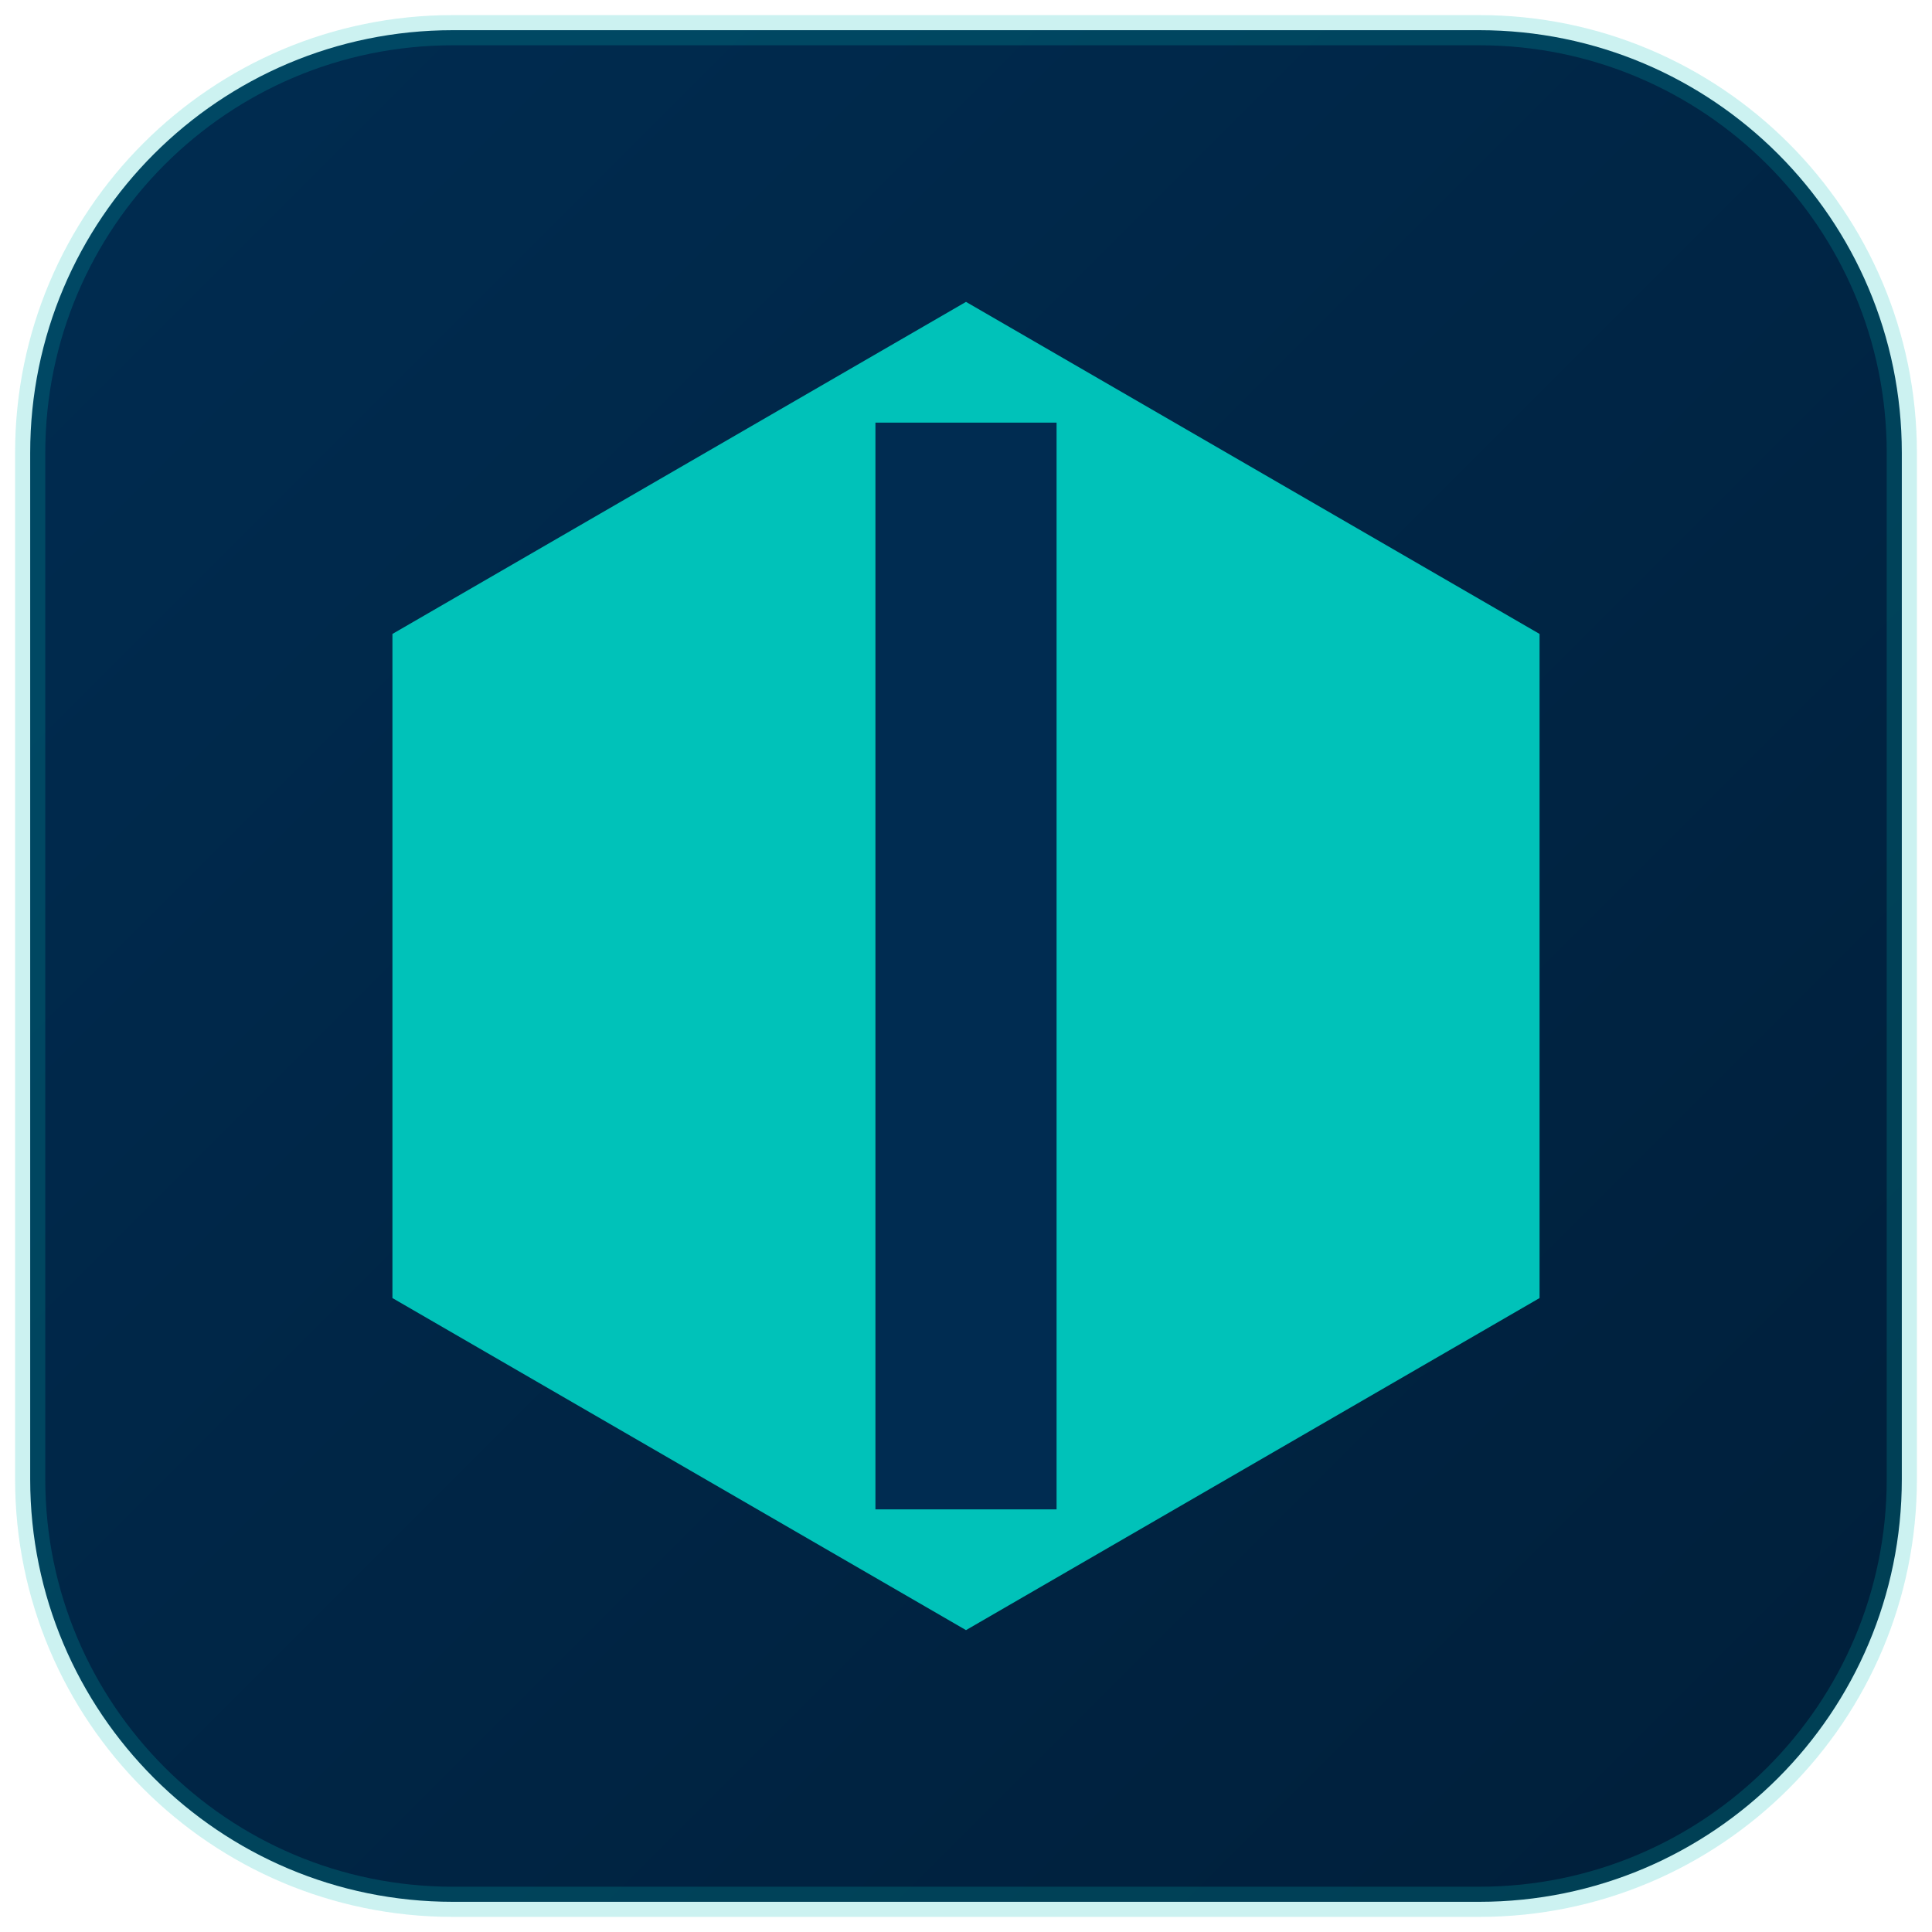
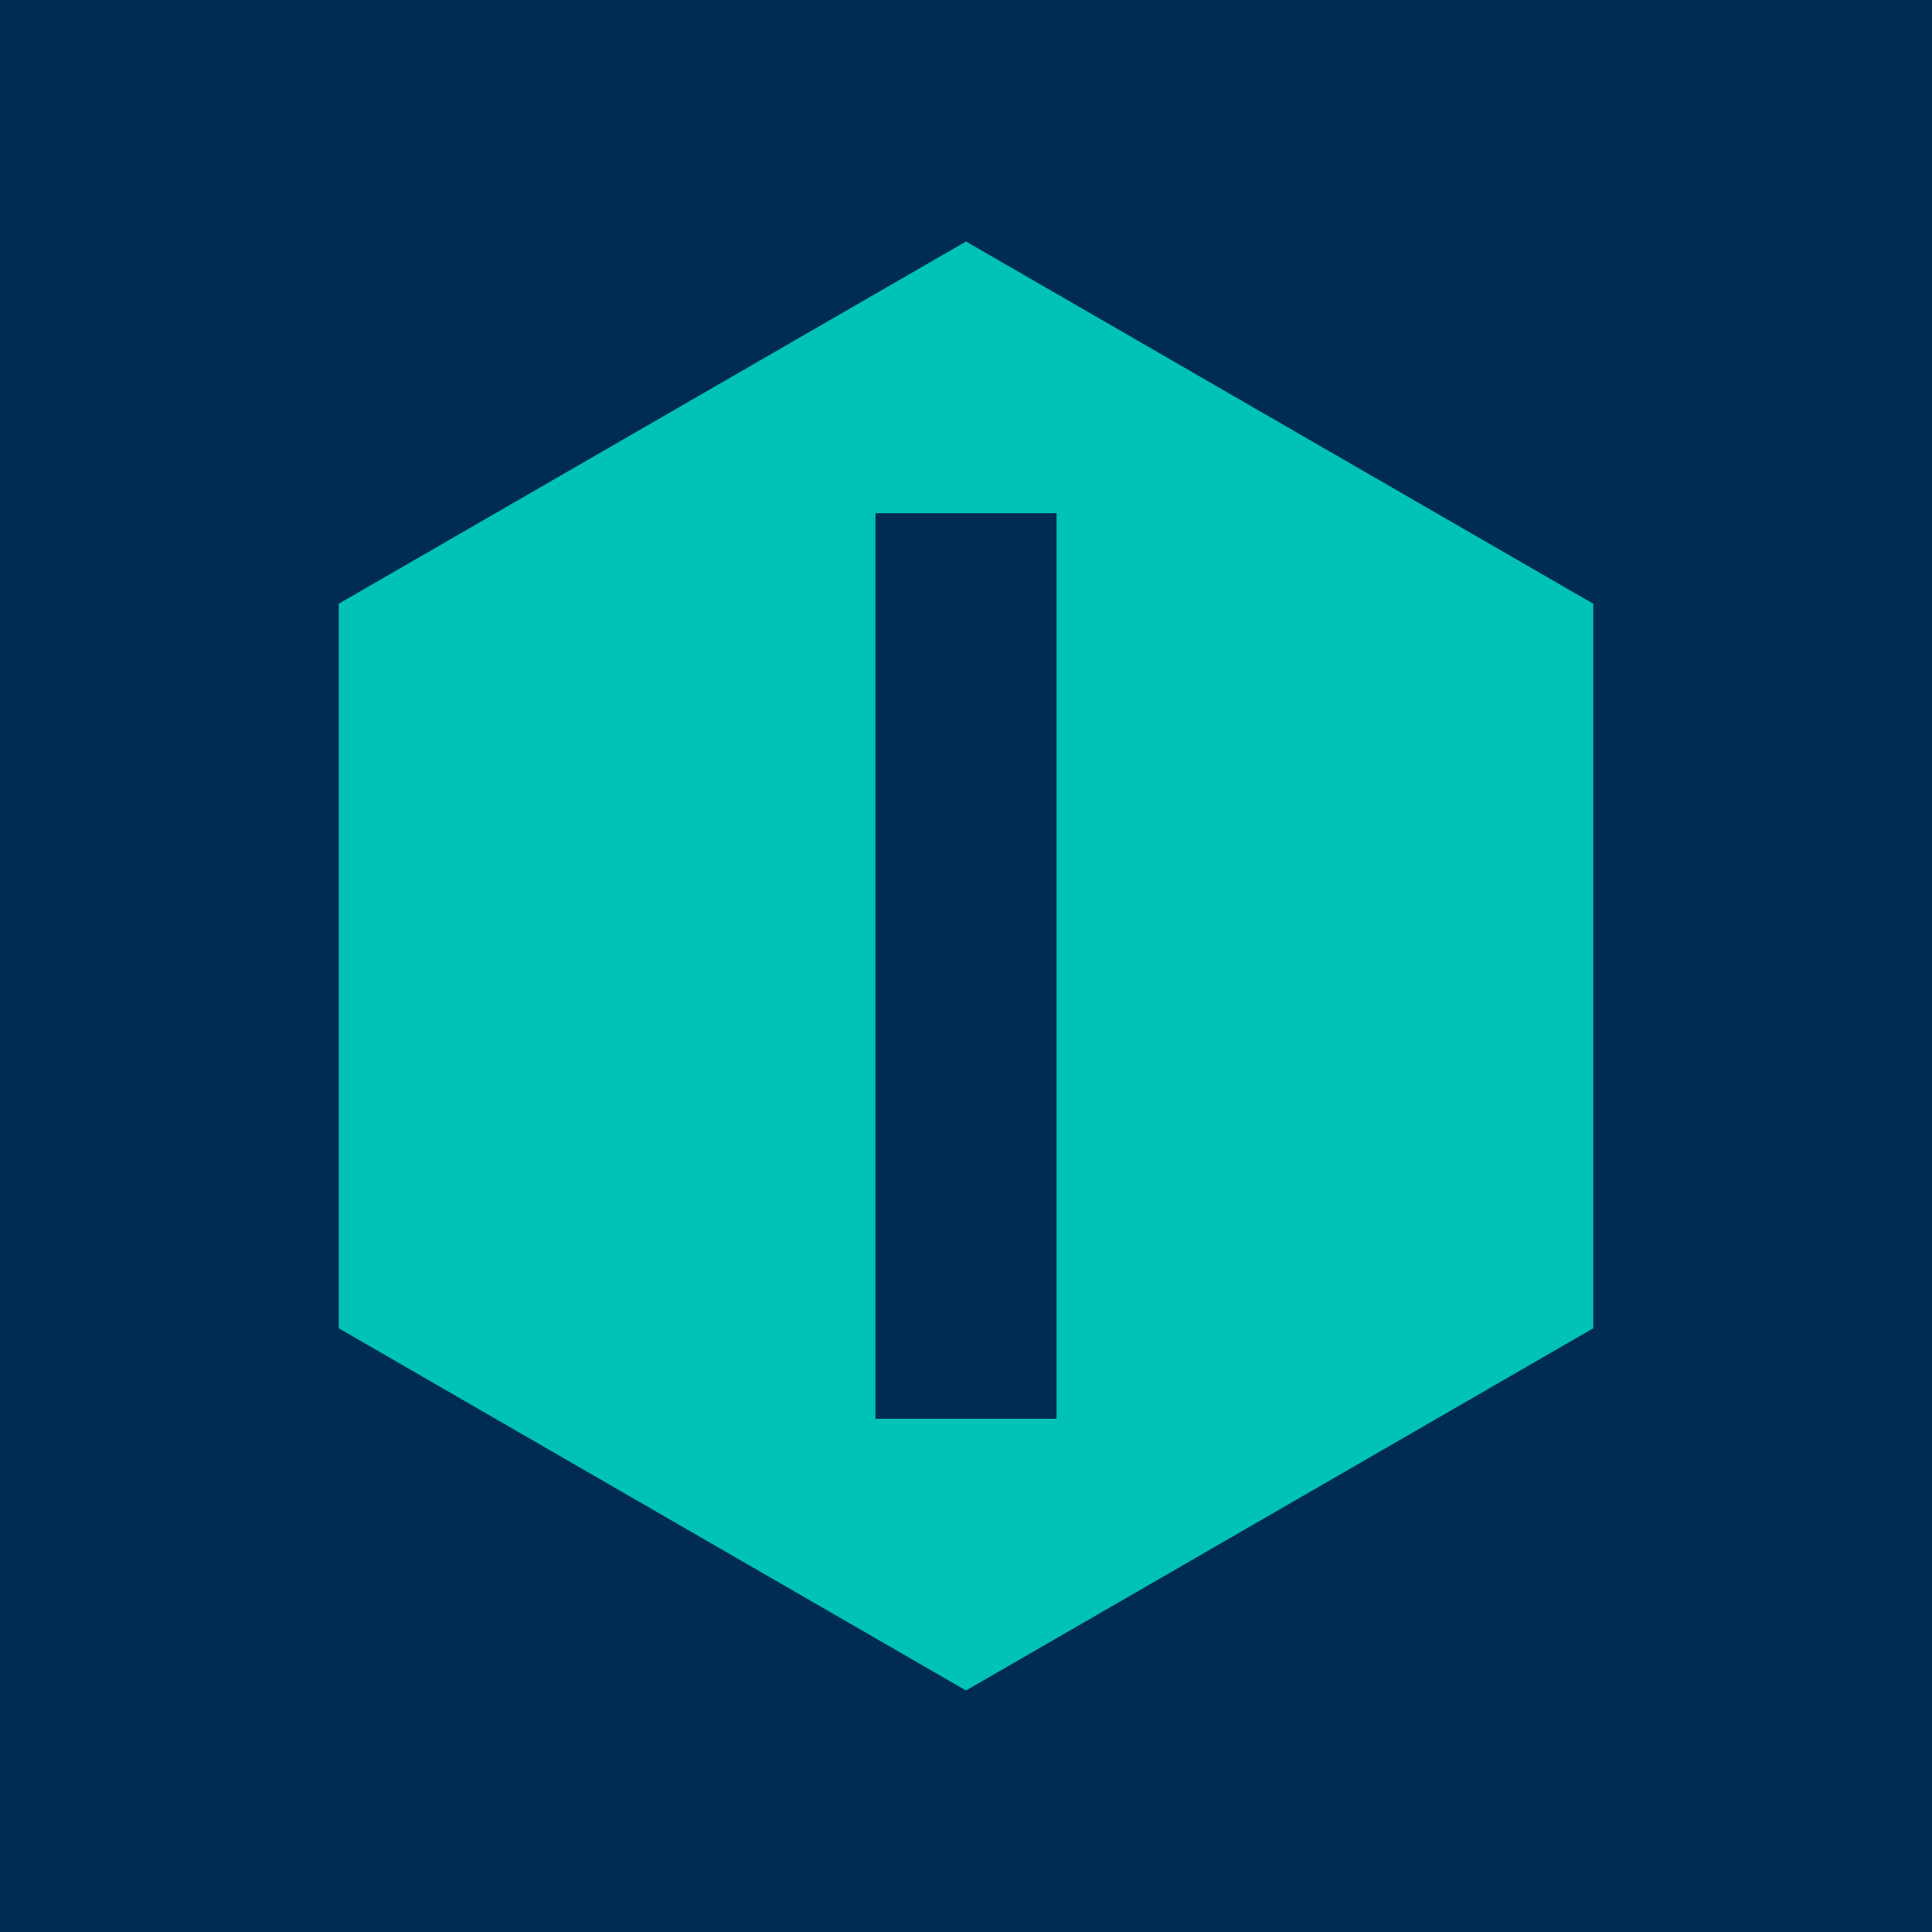
- <svg xmlns="http://www.w3.org/2000/svg" width="64" height="64" viewBox="0 0 64 64" fill="none">
-   <defs>
-     <linearGradient id="talos-bg" x1="0" y1="0" x2="1" y2="1">
-       <stop offset="0" stop-color="#002C51" />
-       <stop offset="1" stop-color="#001f3a" />
-     </linearGradient>
-   </defs>
-   <rect x="1" y="1" width="62" height="62" rx="14" fill="url(#talos-bg)" />
-   <rect x="1" y="1" width="62" height="62" rx="14" fill="none" stroke="#00C2B9" stroke-opacity="0.2" />
-   <g transform="translate(32, 32)">
-     <path d="M0,-22 L19,-11 L19,11 L0,22 L-19,11 L-19,-11 Z" fill="#00C2B9" />
-     <rect x="-3" y="-18" width="6" height="36" fill="#002C51" />
-   </g>
+ <svg xmlns="http://www.w3.org/2000/svg" width="64" height="64" viewBox="0 0 64 64" role="img" aria-label="Talos favicon">
+   <rect width="64" height="64" fill="#002C51" />
+   <path d="M 32.00 8.00 L 52.78 20.00 L 52.78 44.00 L 32.00 56.00 L 11.22 44.00 L 11.22 20.00 Z M 29.00 17.00 L 35.00 17.00 L 35.00 47.00 L 29.00 47.00 Z" fill="#00C2B9" fill-rule="evenodd" />
</svg>
